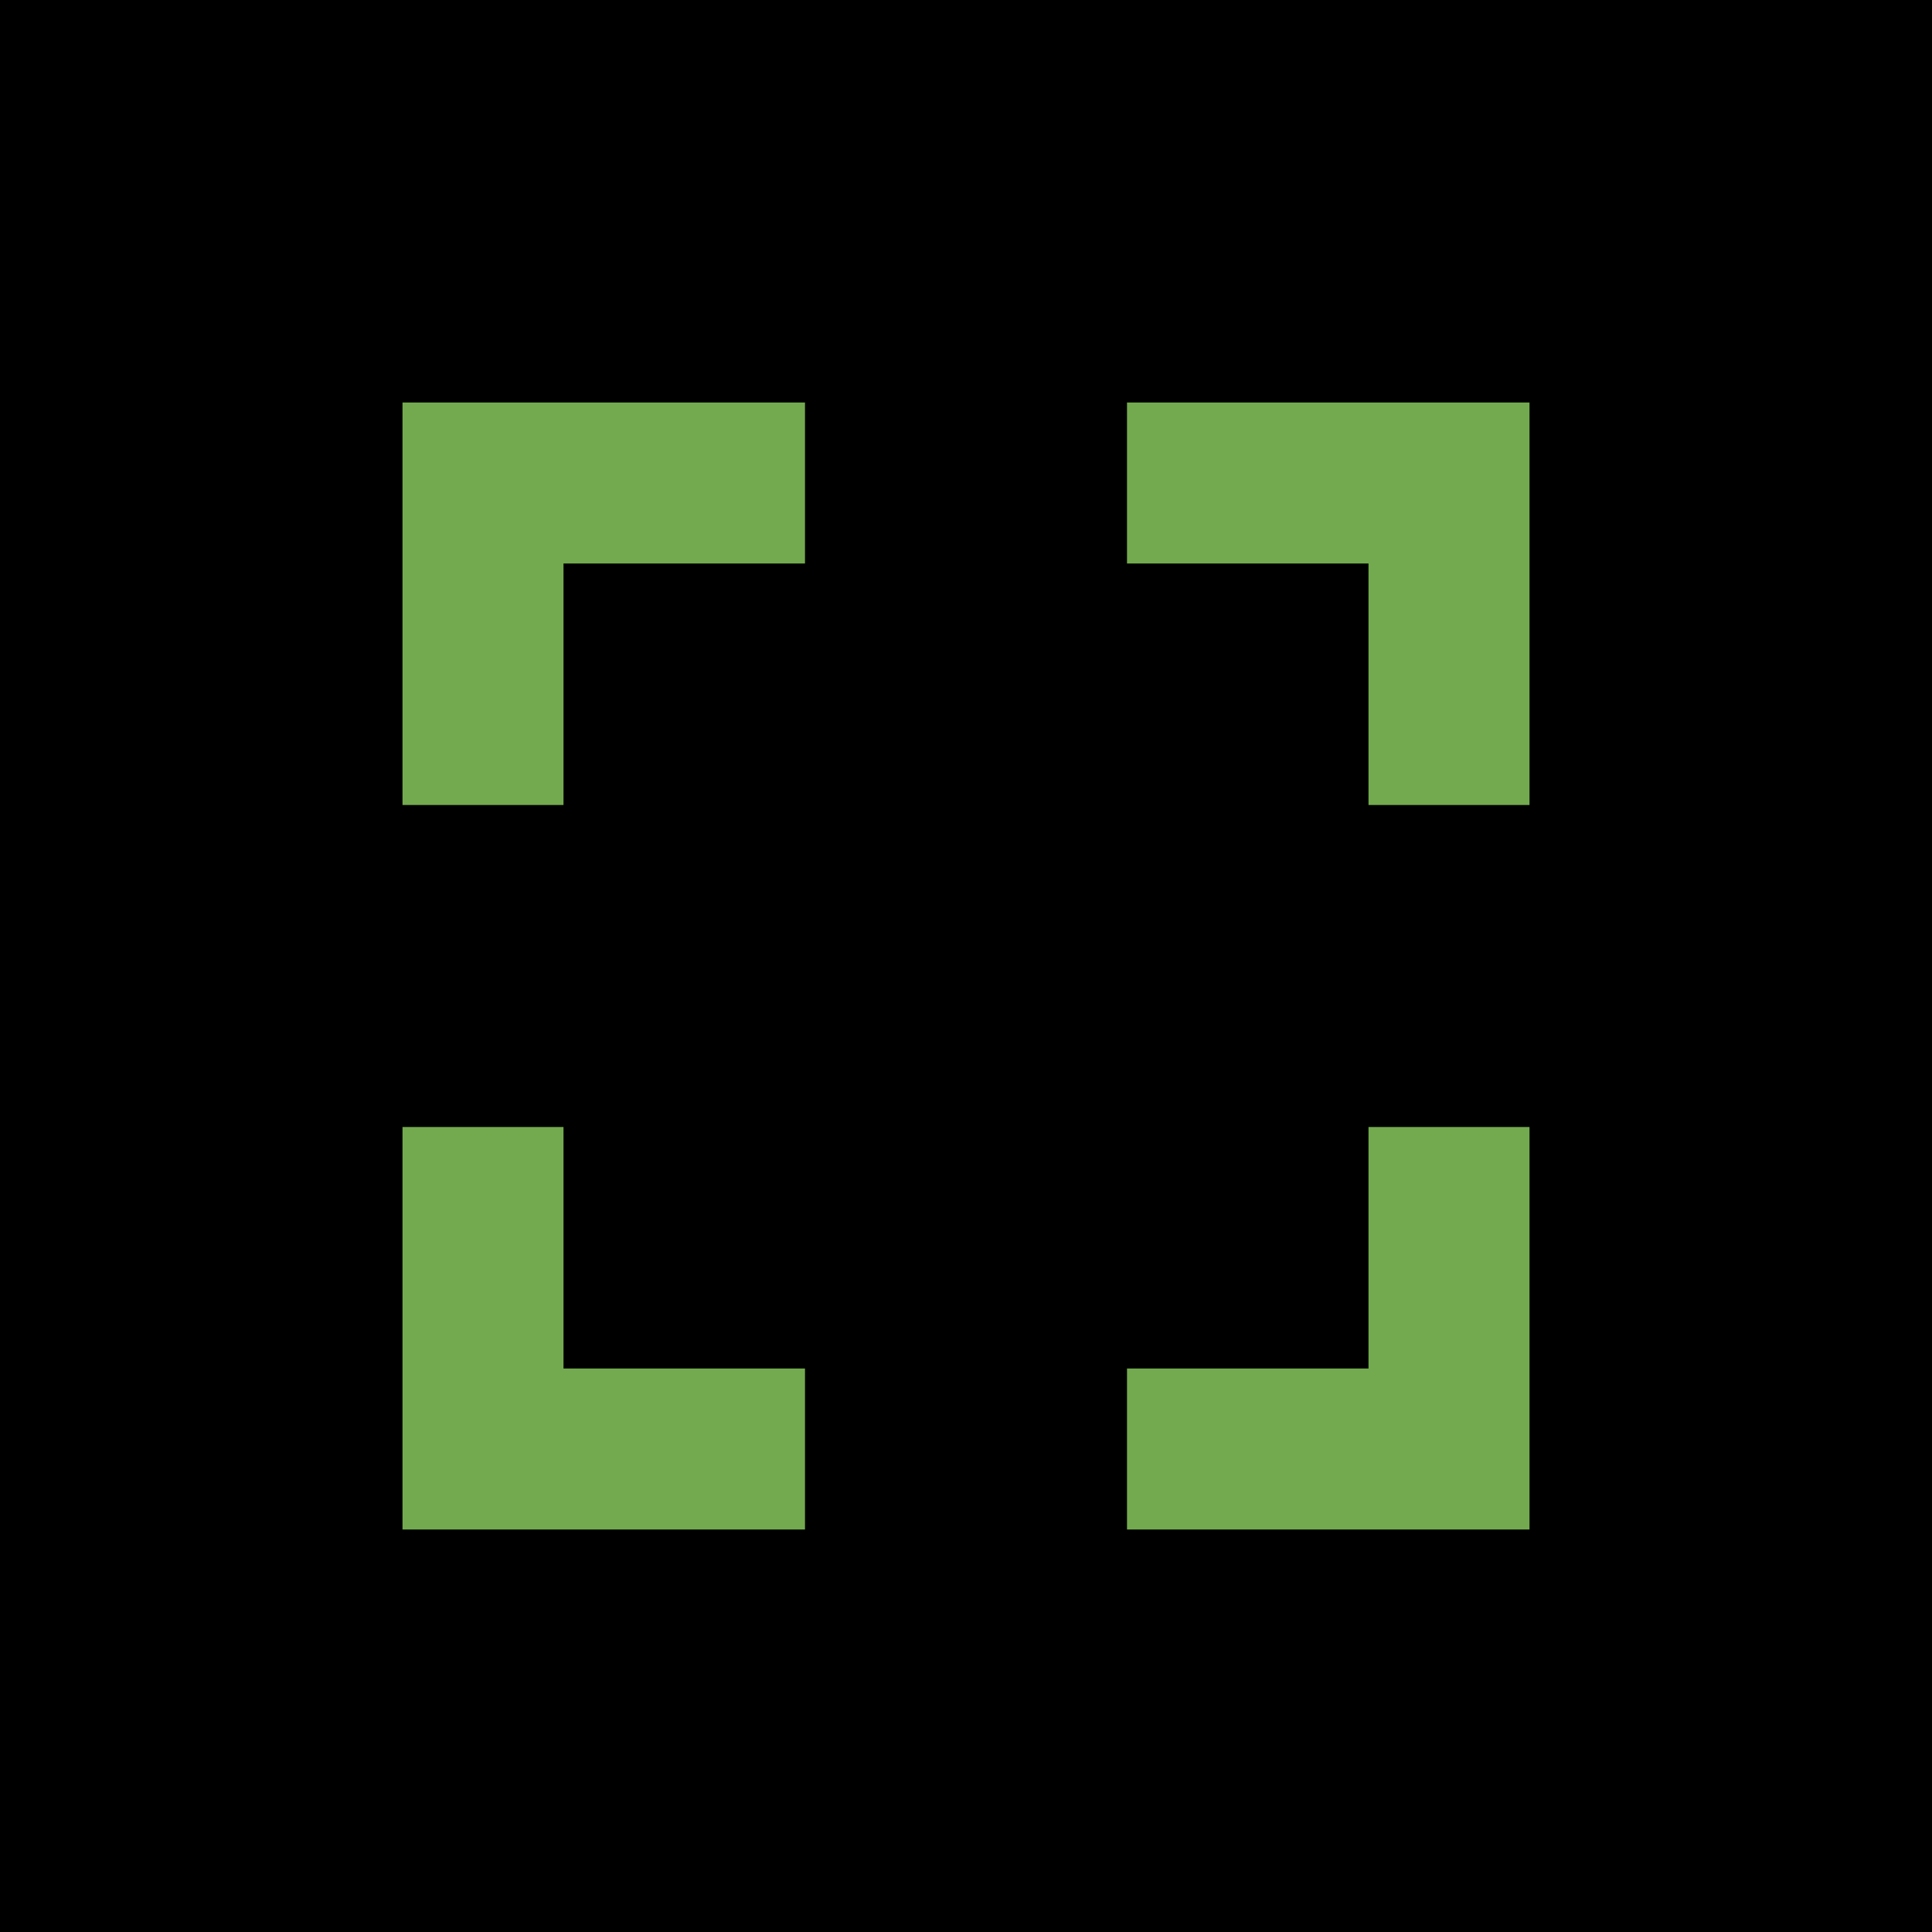
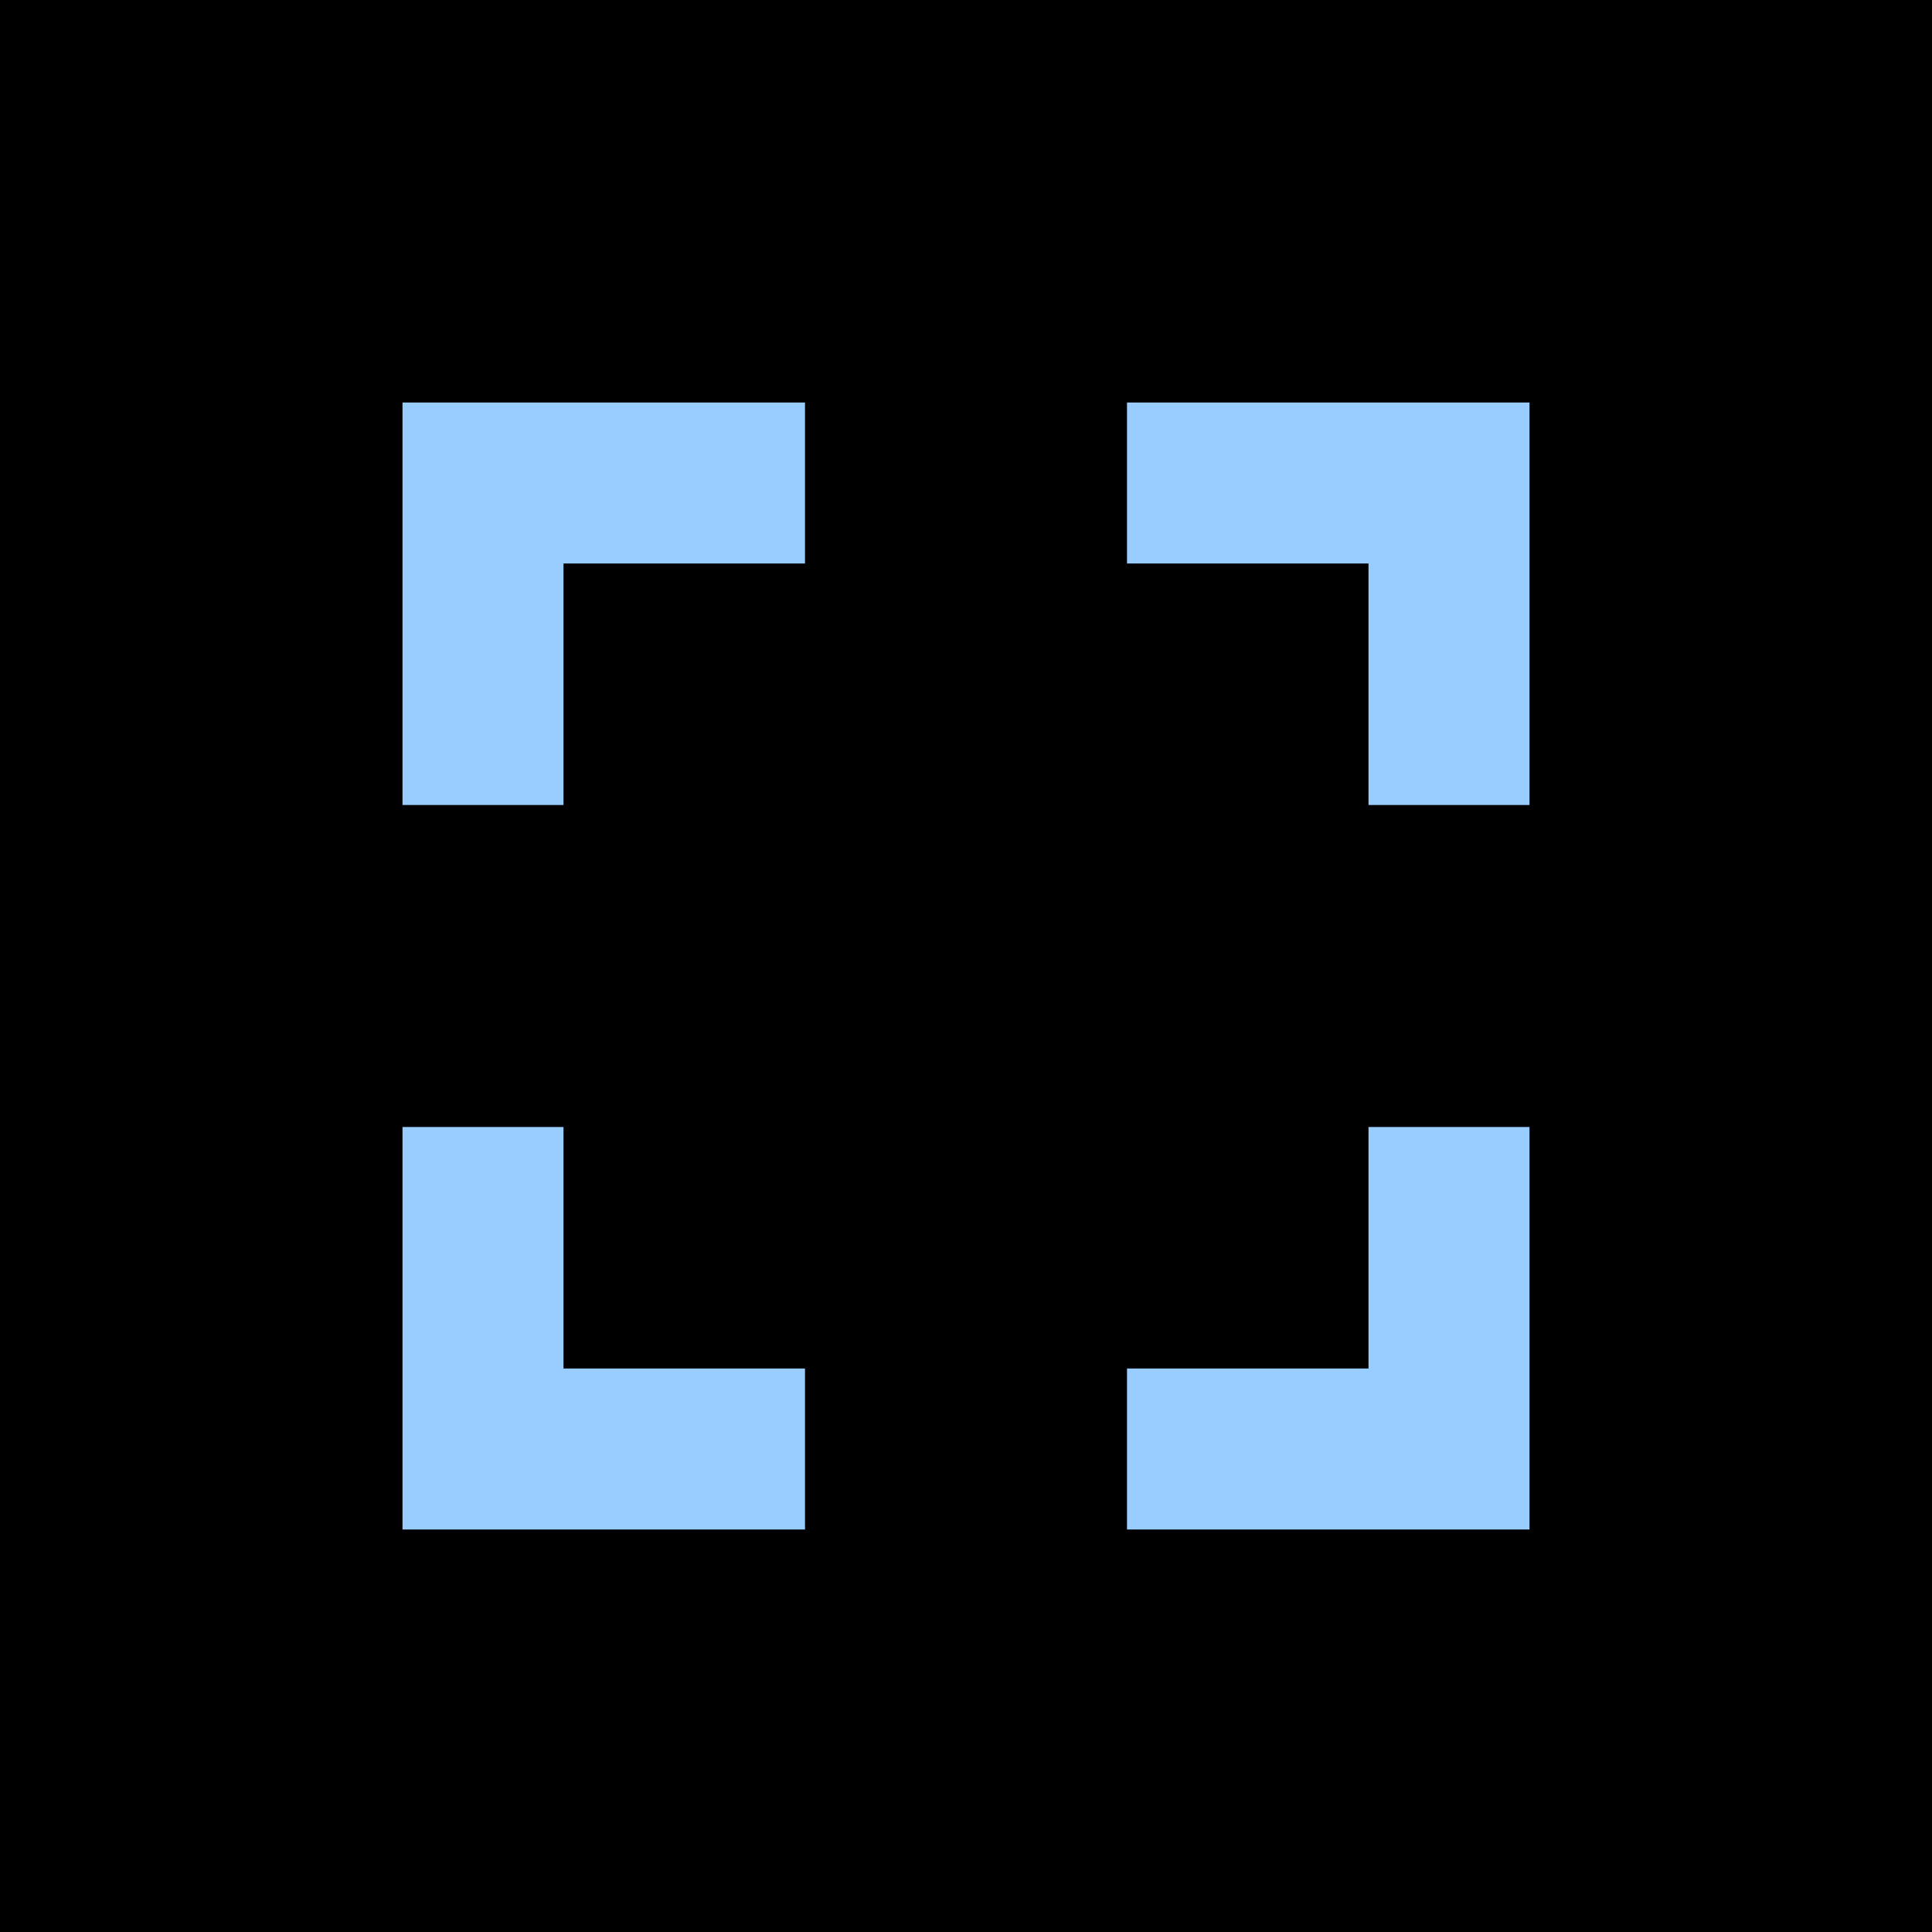
<svg xmlns="http://www.w3.org/2000/svg" width="24" height="24" viewBox="0 0 24 24">
  <rect width="100%" height="100%" fill="#000000" />
  <path d="M0 0h24v24H0z" fill="none" />
-   <path fill="#73AA4F" d="M7 14H5v5h5v-2H7v-3zm-2-4h2V7h3V5H5v5zm12 7h-3v2h5v-5h-2v3zM14 5v2h3v3h2V5h-5z" />
+   <path fill="#99CCFF" d="M7 14H5v5h5v-2H7v-3zm-2-4h2V7h3V5H5v5zm12 7h-3v2h5v-5h-2v3zM14 5v2h3v3h2V5h-5z" />
</svg>
